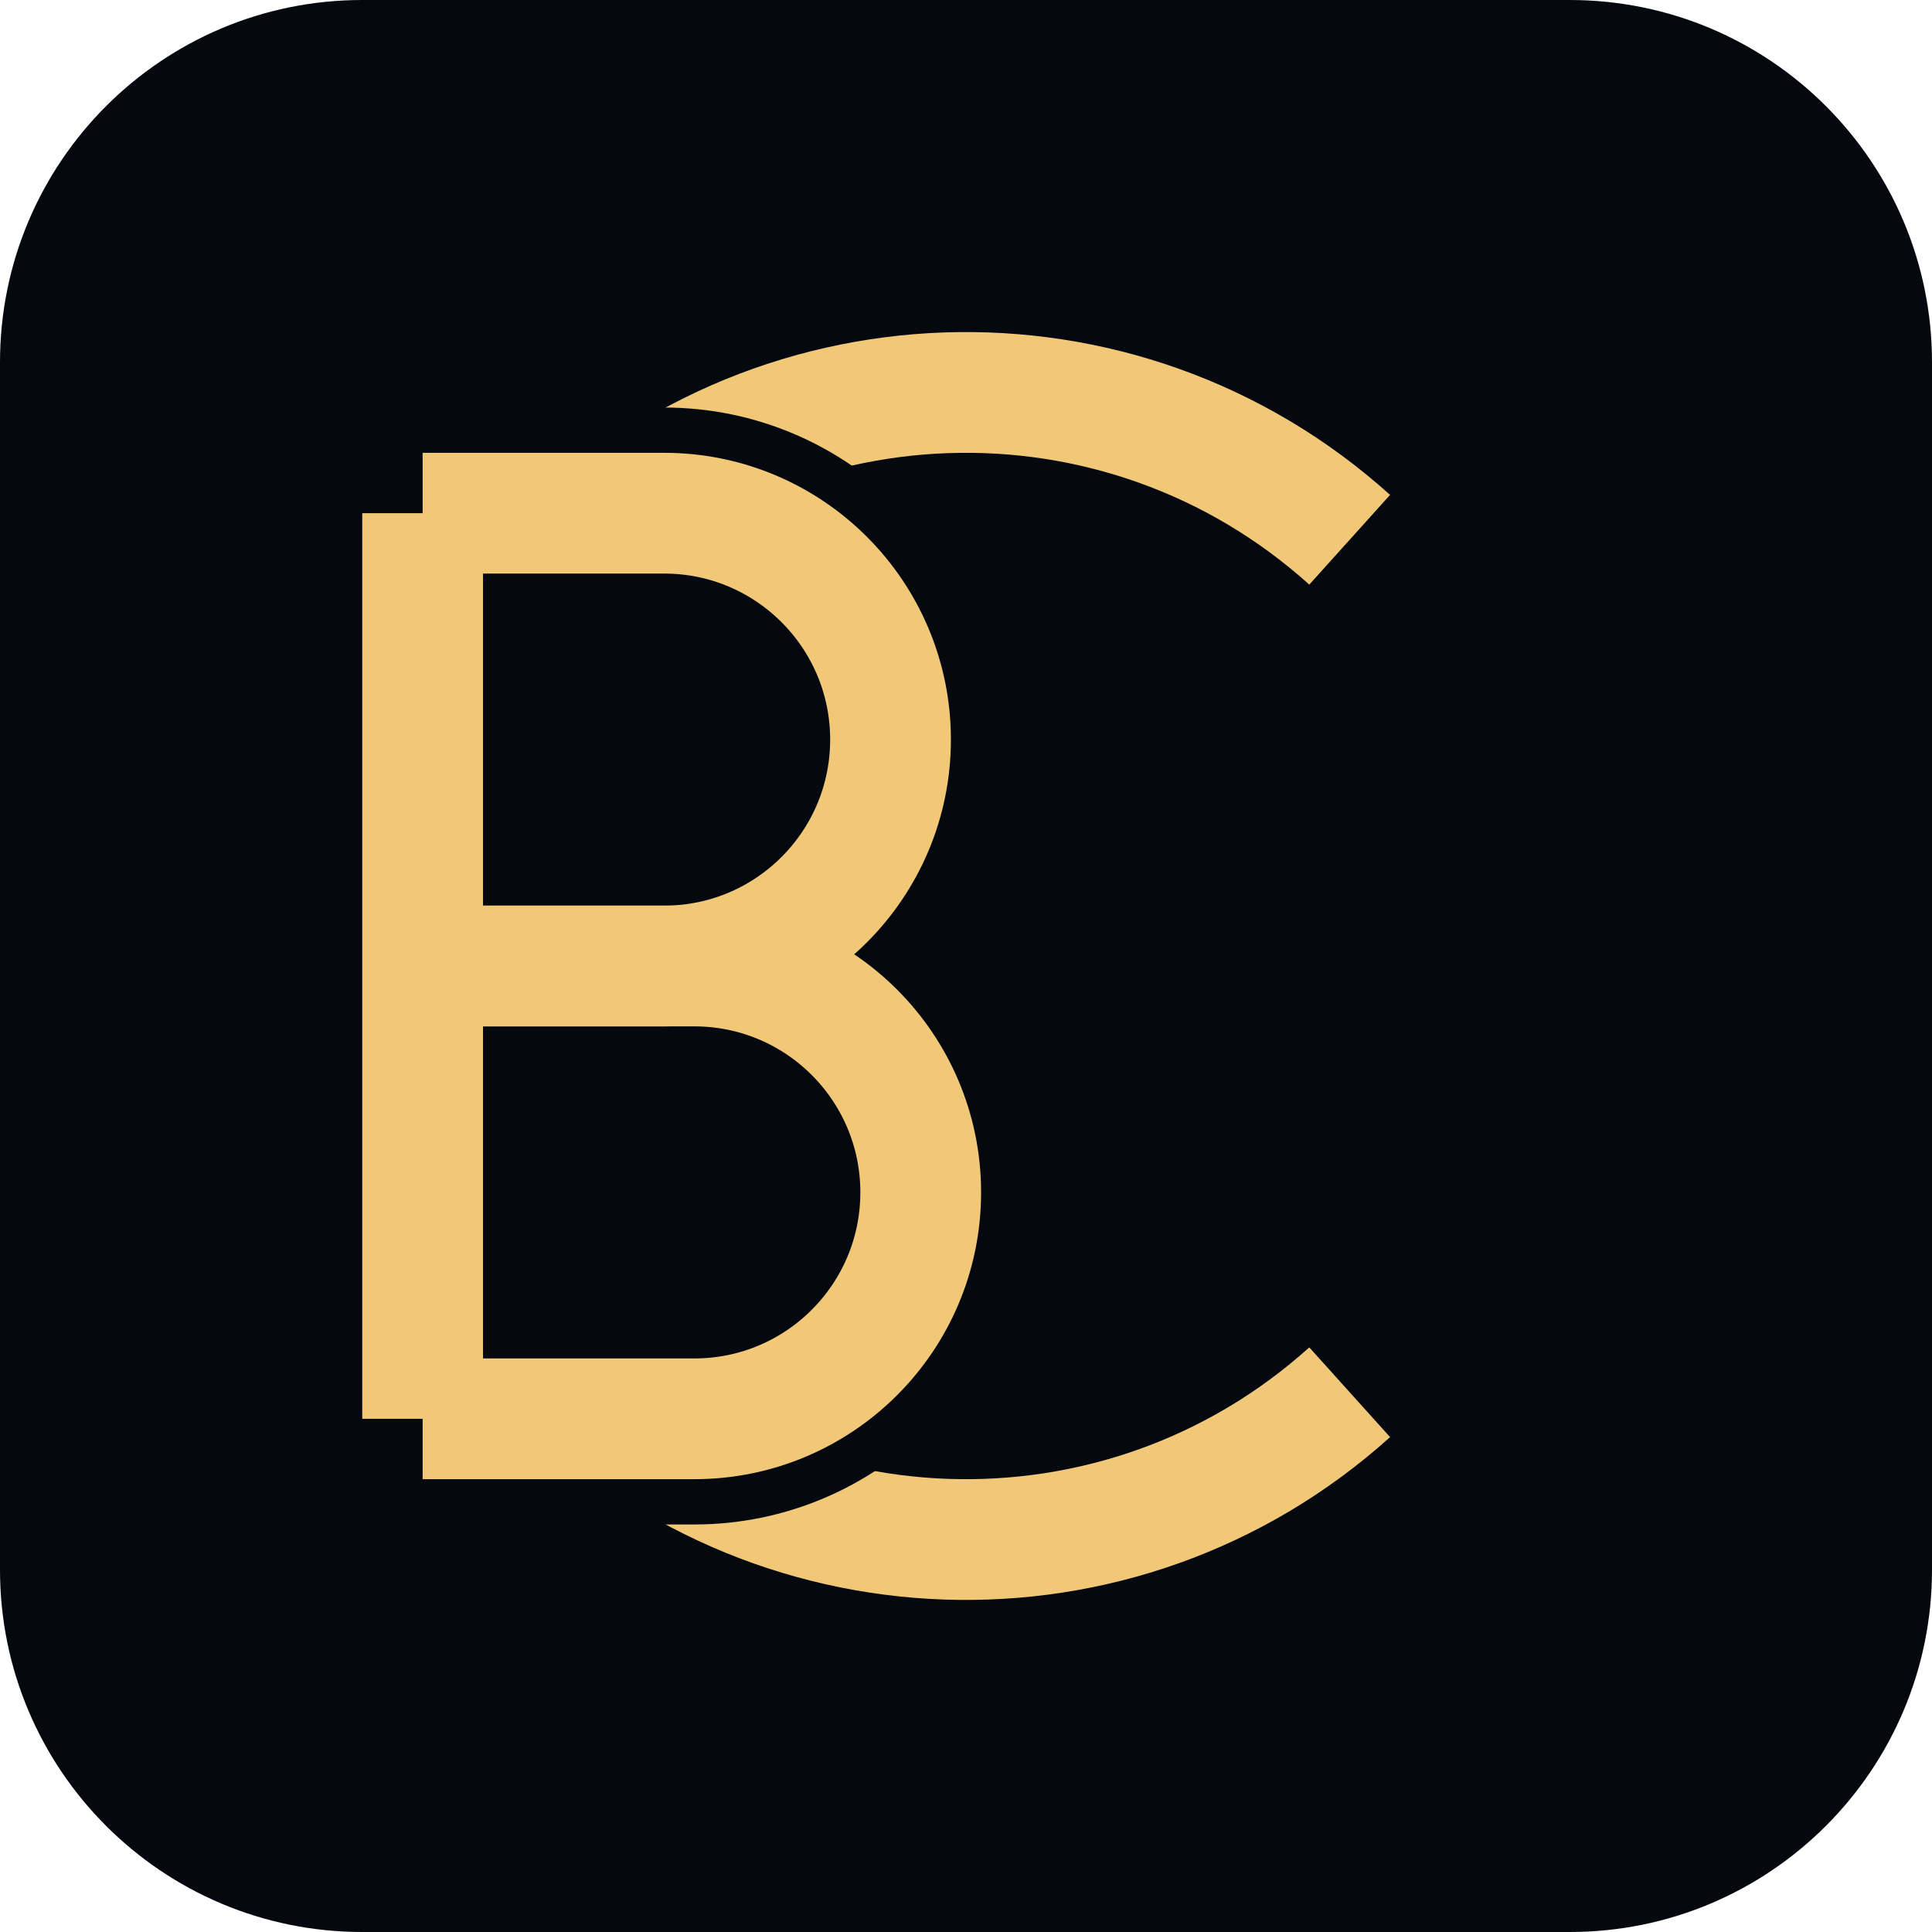
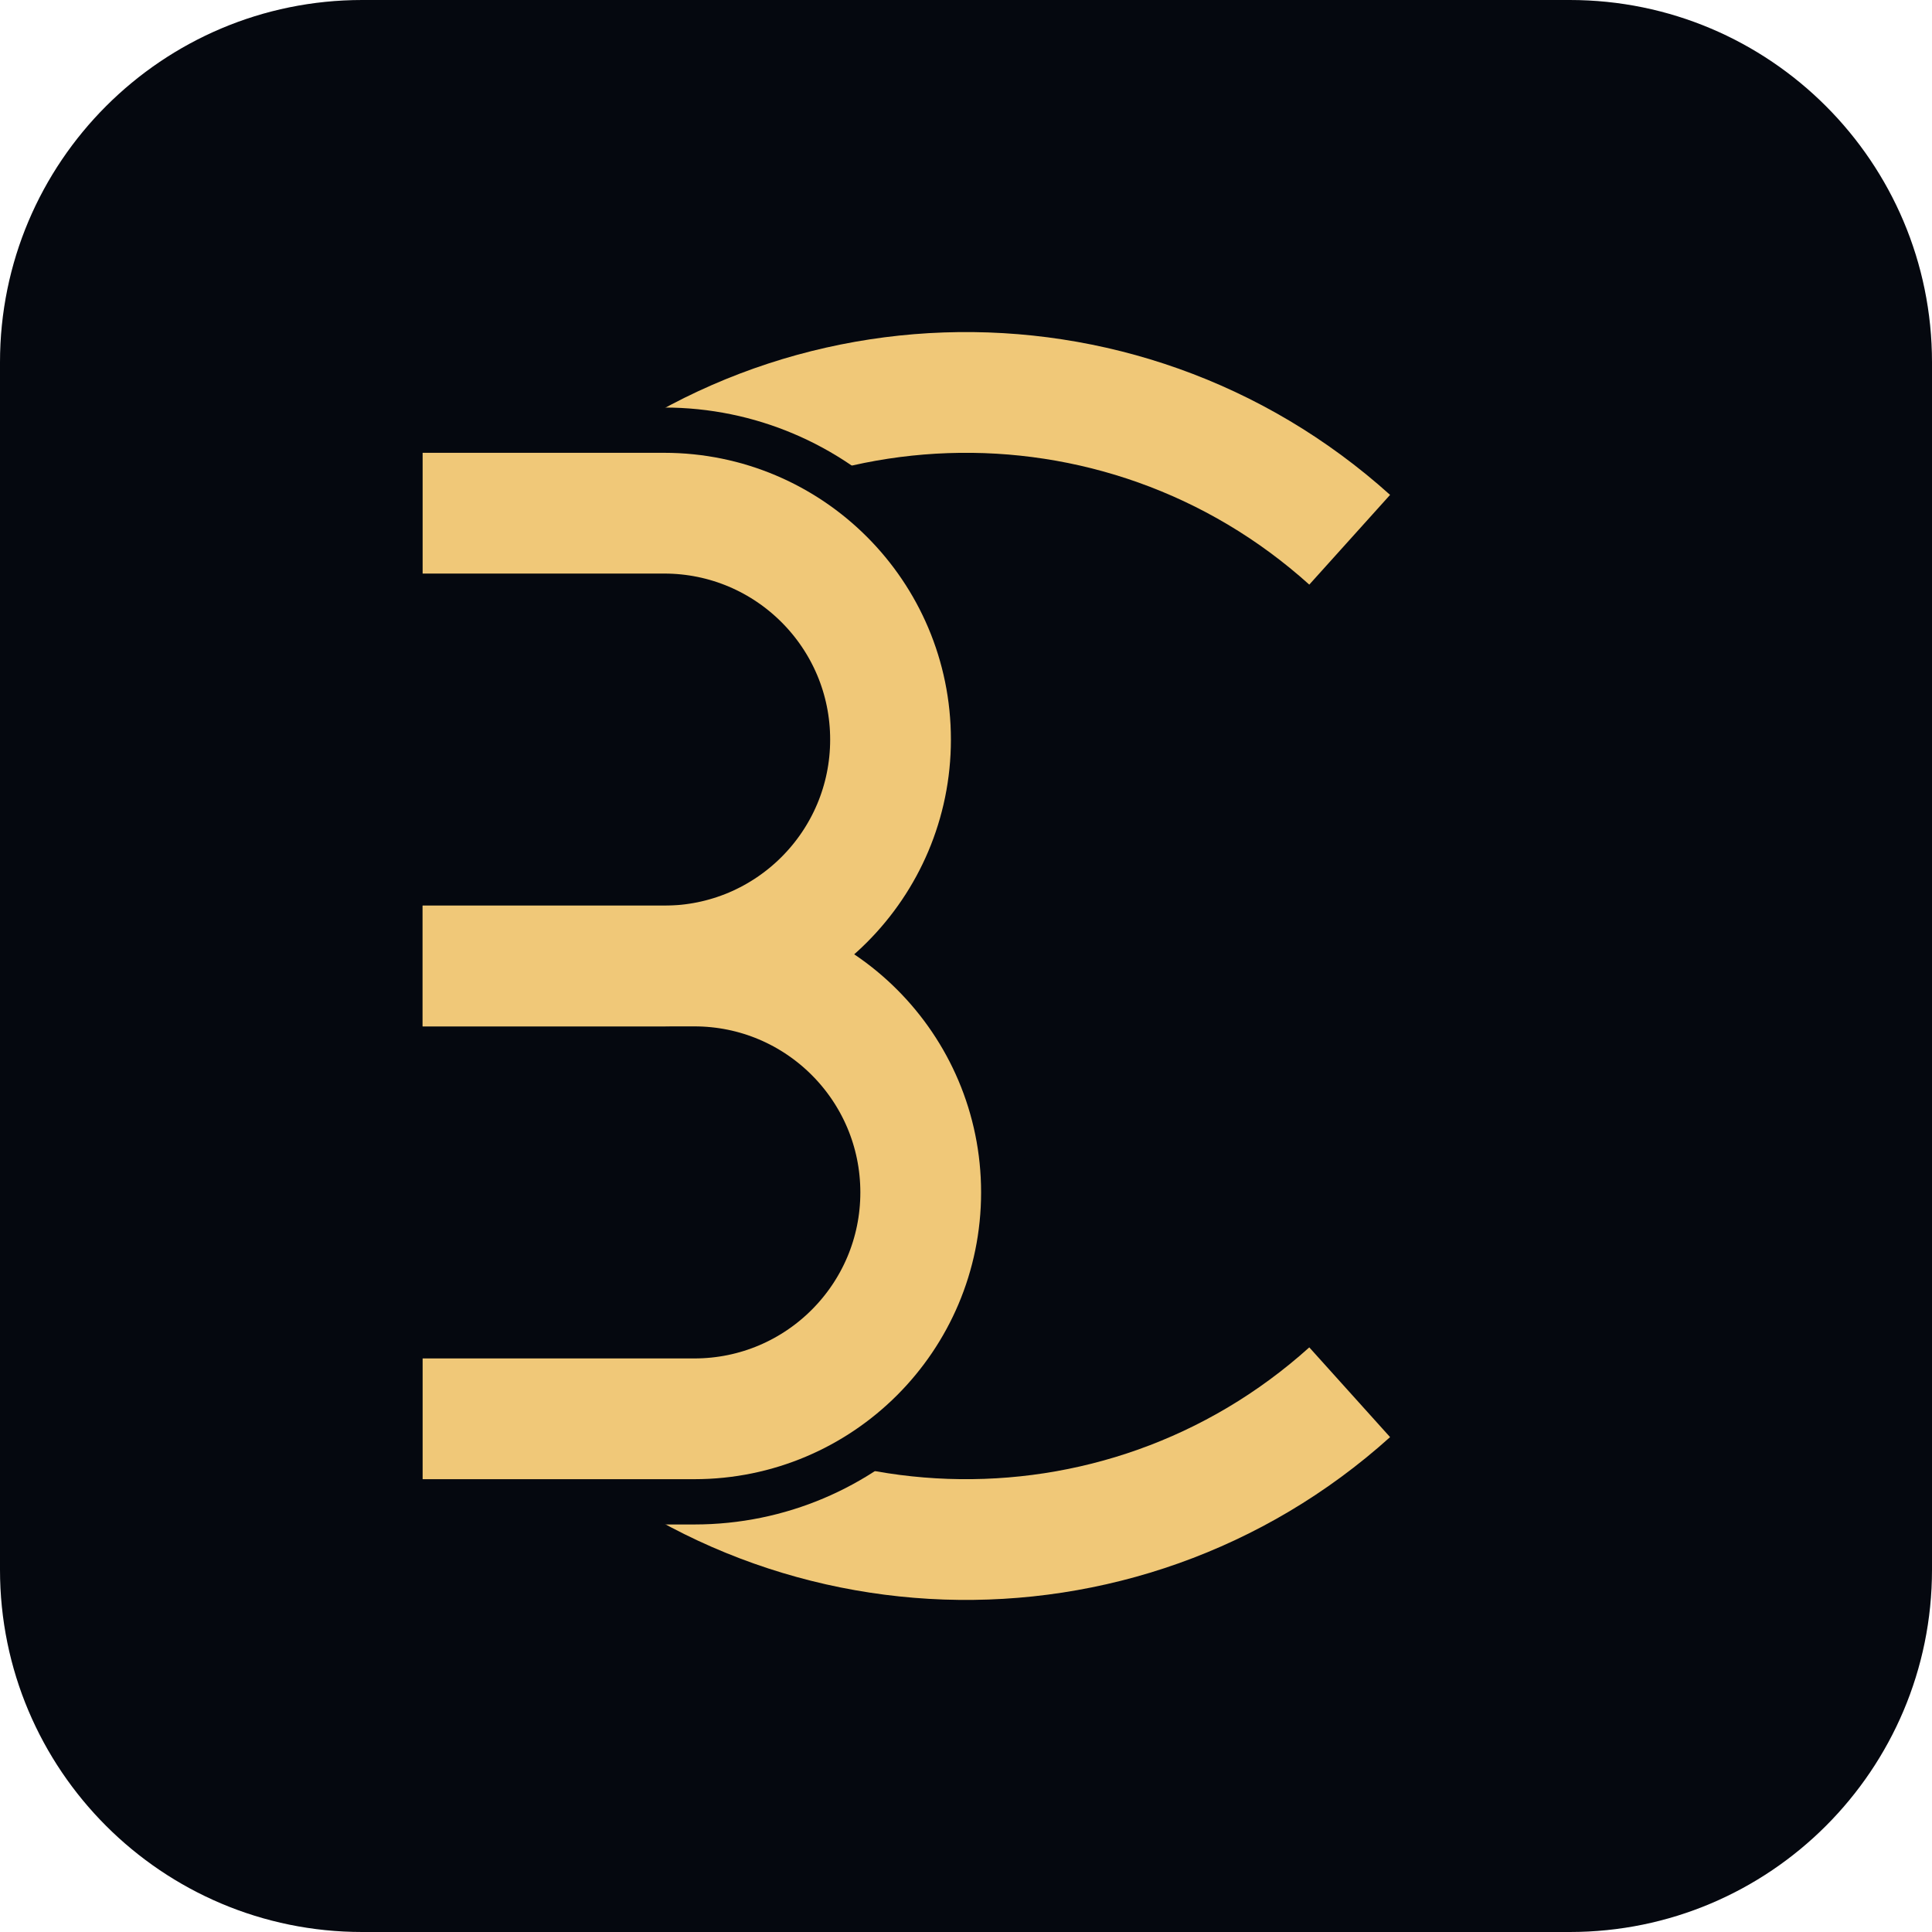
<svg xmlns="http://www.w3.org/2000/svg" viewBox="0 0 64 64" role="img" aria-label="BC">
  <rect width="64" height="64" rx="12" fill="#05080f" />
  <path d="M44.71 17.88 A19 19 0 1 0 44.71 46.12" fill="none" stroke="#f0c878" stroke-width="4" />
  <g fill="#05080f" stroke="#05080f" stroke-width="7" stroke-linejoin="round">
    <path d="M14 17 H22 A7.5 7.5 0 0 1 22 32 H14 Z" />
    <path d="M14 32 H23 A7.5 7.5 0 0 1 23 47 H14 Z" />
  </g>
  <g fill="none" stroke="#f0c878" stroke-width="4" stroke-linecap="butt">
-     <path d="M14 17 V47" />
    <path d="M14 17 H22 A7.5 7.5 0 0 1 22 32 H14" />
    <path d="M14 32 H23 A7.5 7.5 0 0 1 23 47 H14" />
  </g>
</svg>
